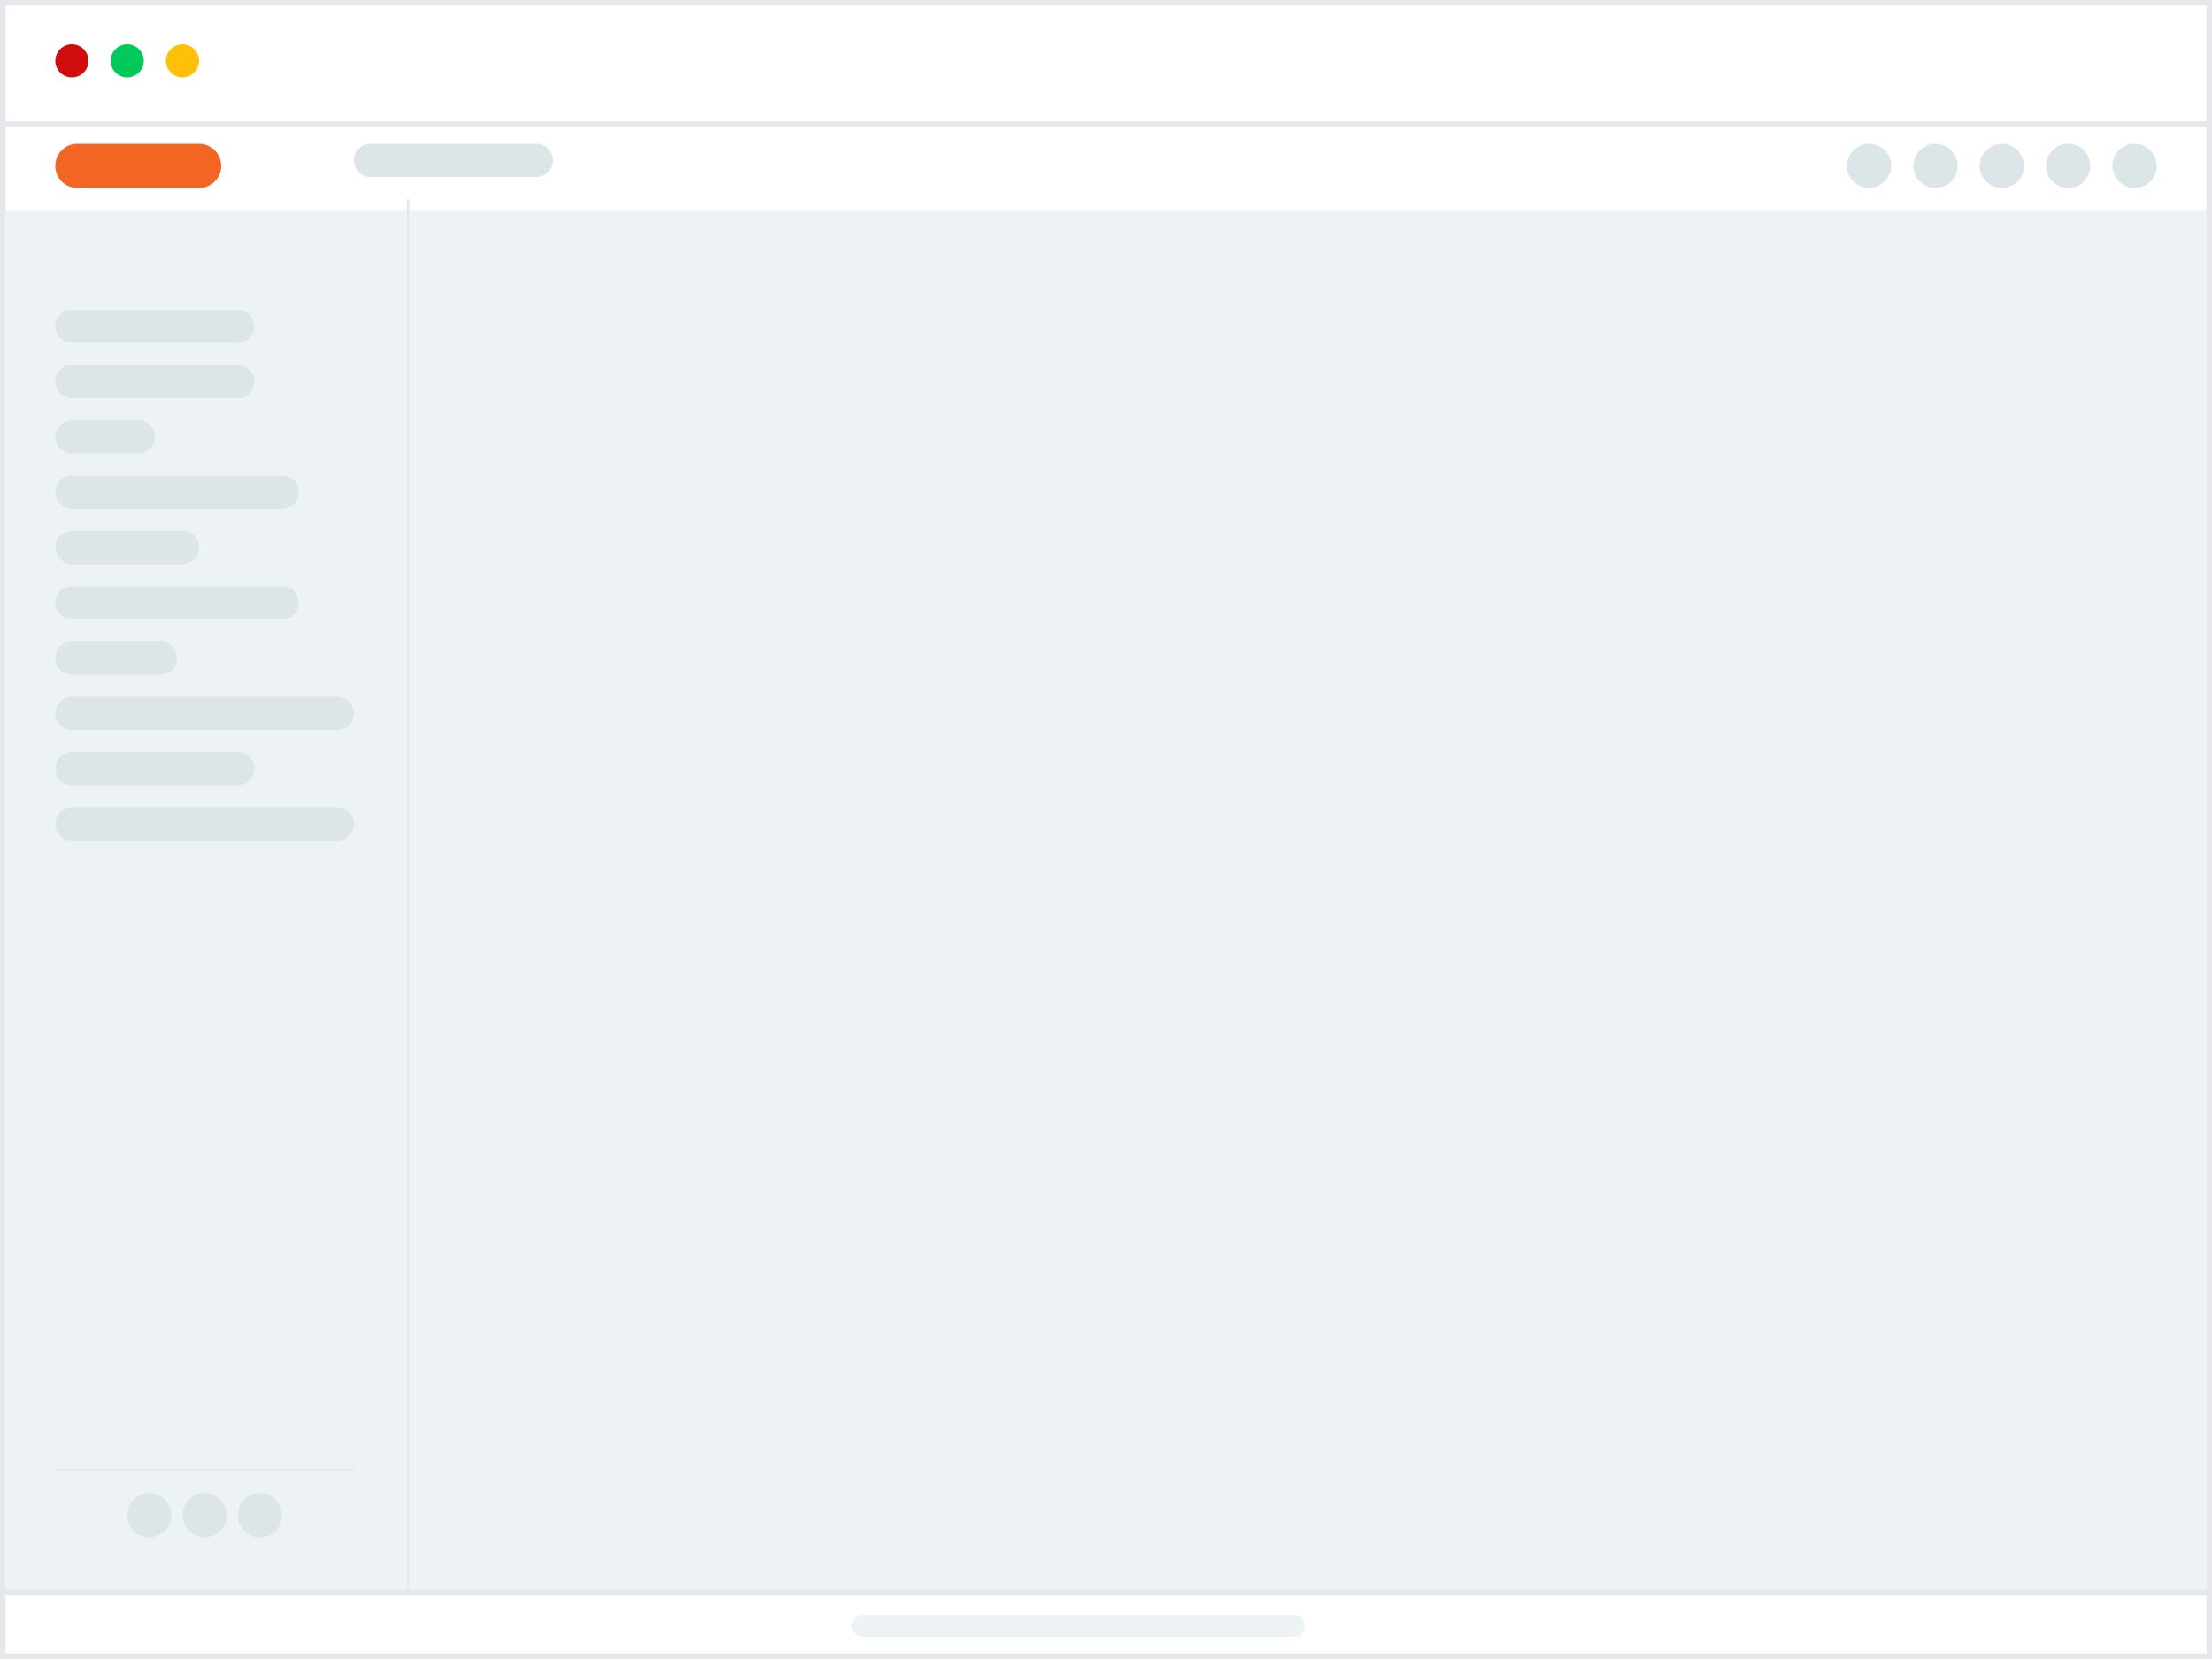
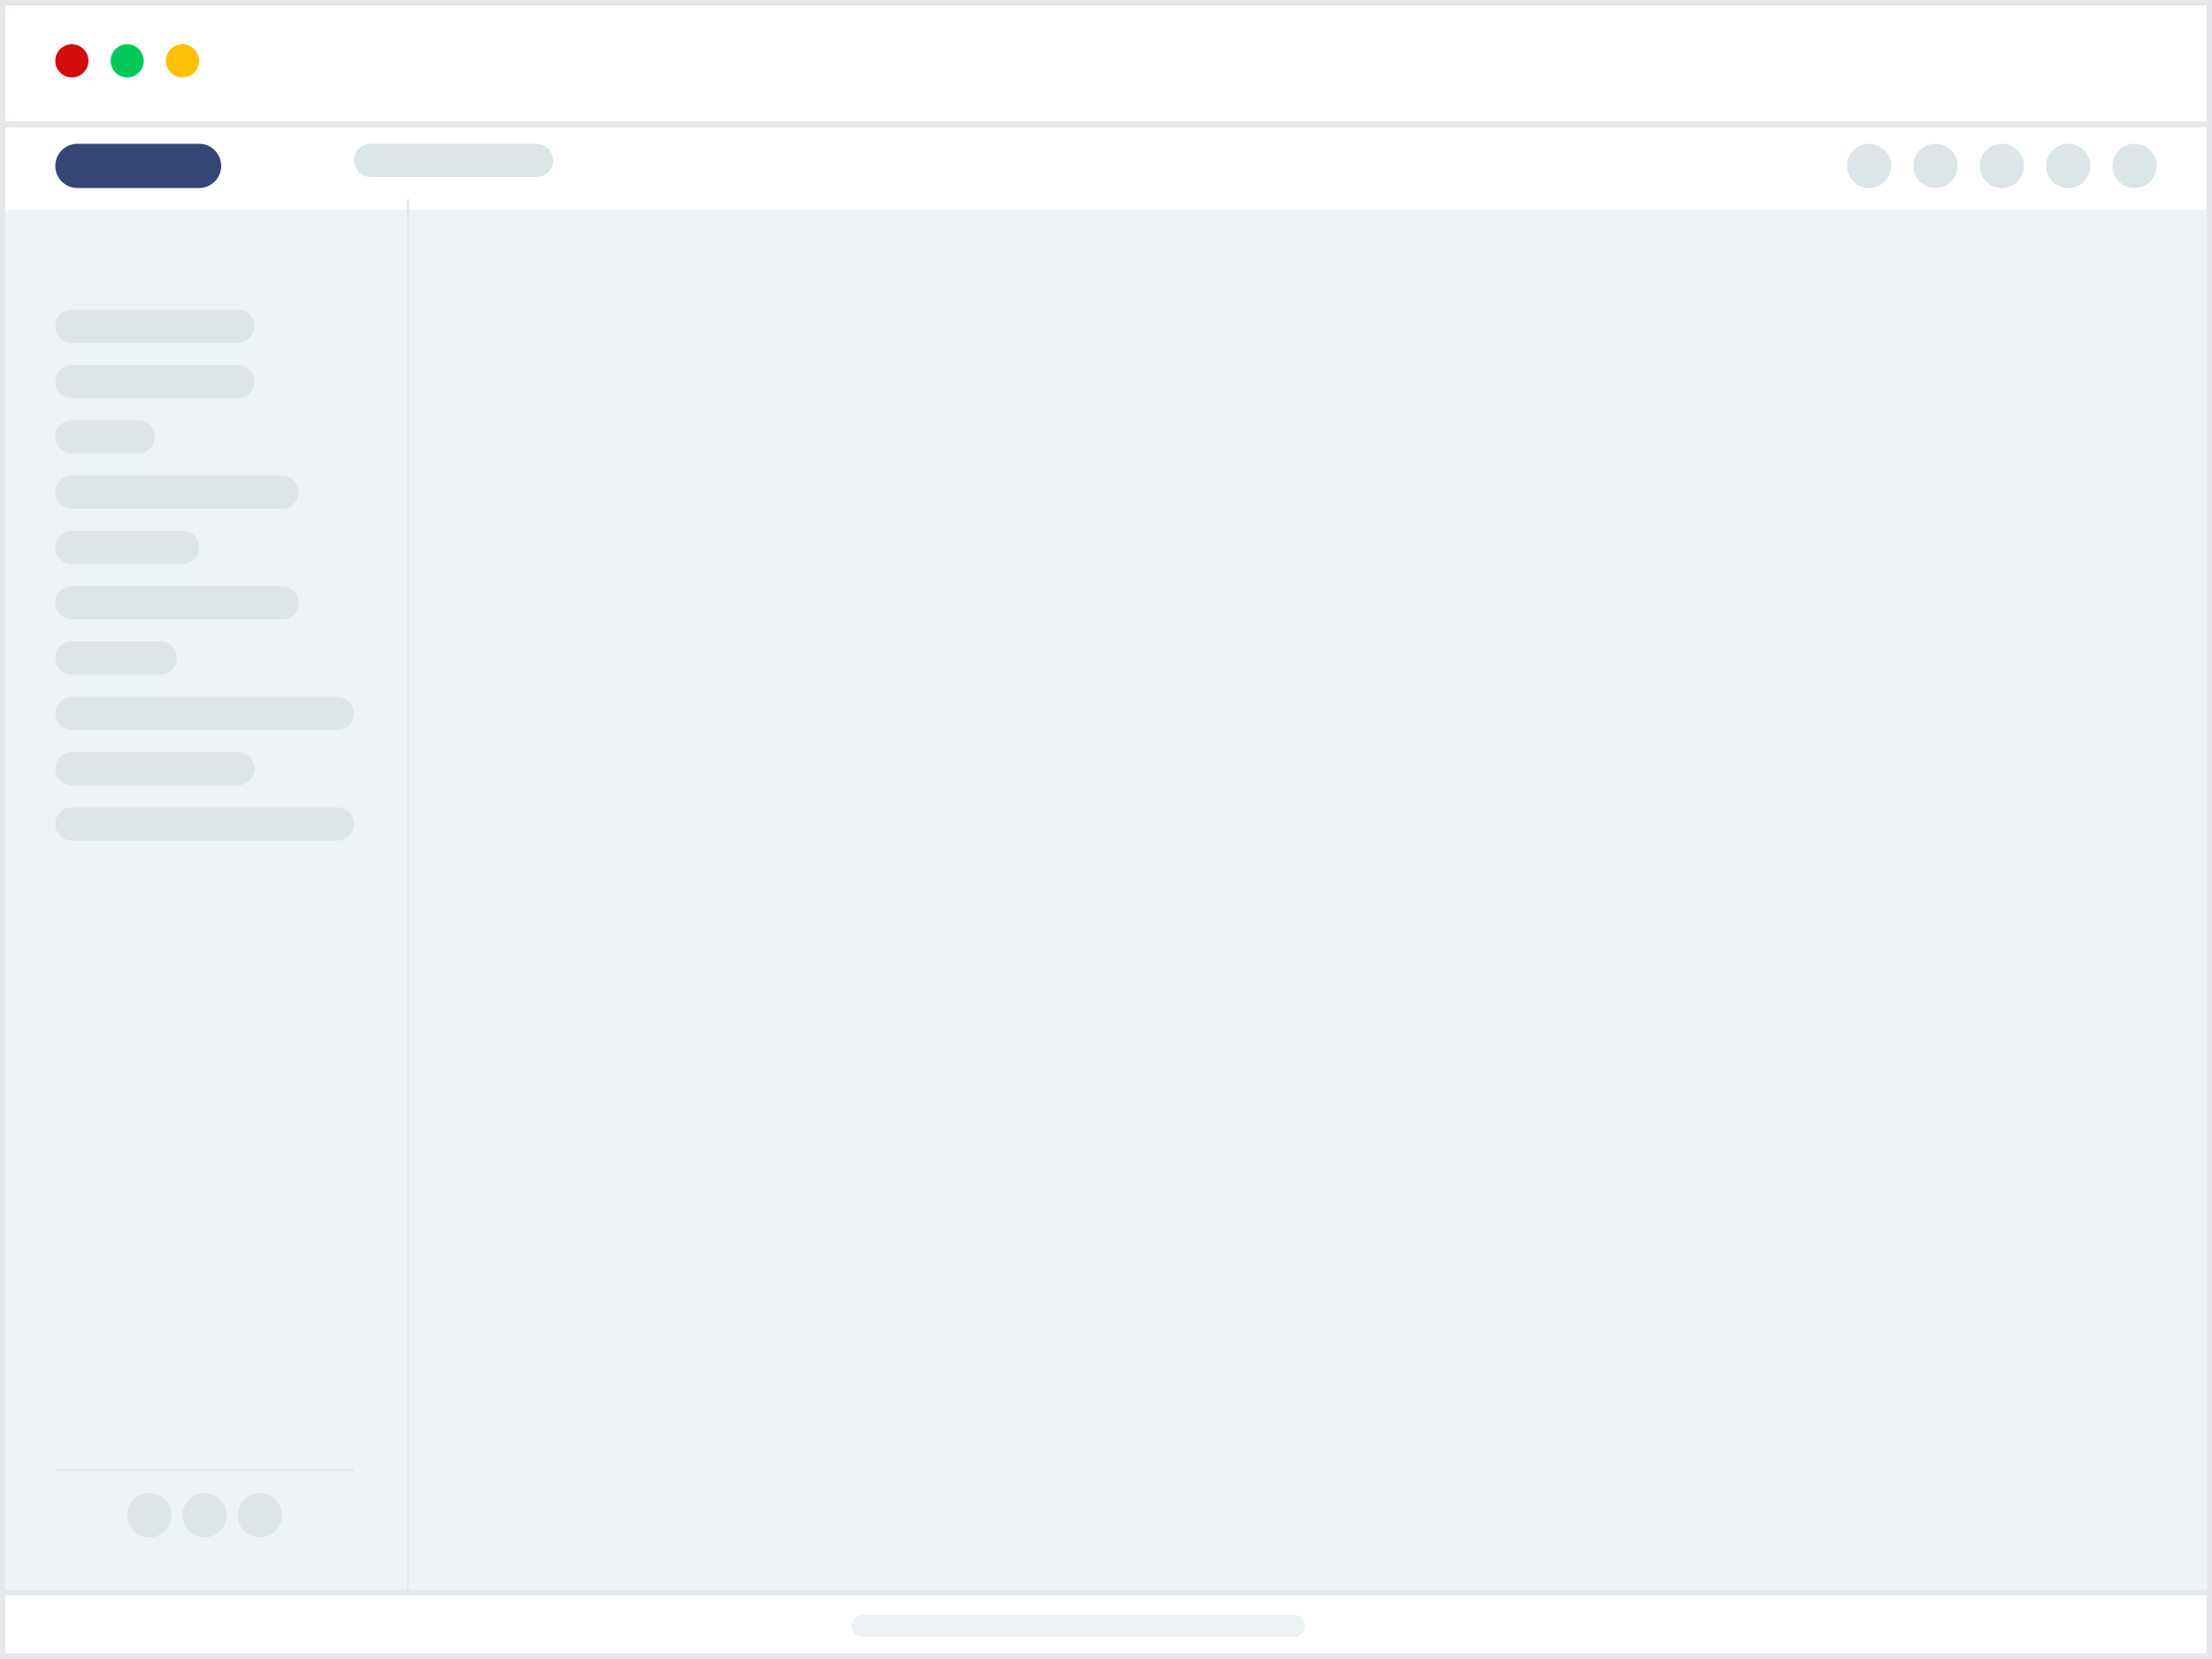
<svg xmlns="http://www.w3.org/2000/svg" width="200" height="150" viewBox="0 0 200 150" fill="none">
  <mask id="path-1-inside-1_1066_41707" fill="white">
    <path d="M0 0H200V11H0V0Z" />
  </mask>
  <path d="M0 0H200V11H0V0Z" fill="white" />
  <path d="M0 0V-0.5H-0.5V0H0ZM200 0H200.5V-0.5H200V0ZM0 0.5H200V-0.5H0V0.5ZM199.5 0V11H200.5V0H199.5ZM0.5 11V0H-0.5V11H0.5Z" fill="#E5E7EB" mask="url(#path-1-inside-1_1066_41707)" />
  <circle cx="6.5" cy="5.5" r="1.5" fill="#D00C0C" />
  <circle cx="11.5" cy="5.5" r="1.5" fill="#03C95A" />
  <circle cx="16.5" cy="5.5" r="1.5" fill="#FFC107" />
  <path d="M0.25 11.25H199.75V149.75H0.25V11.25Z" fill="white" />
  <path d="M0.25 11.25H199.75V149.75H0.25V11.25Z" stroke="#E5E7EB" stroke-width="0.5" />
  <mask id="path-7-inside-2_1066_41707" fill="white">
    <path d="M0 11H200V19H0V11Z" />
  </mask>
  <path d="M0 11.5H200V10.5H0V11.5Z" fill="#E5E7EB" mask="url(#path-7-inside-2_1066_41707)" />
-   <rect x="5" y="13" width="15" height="4" rx="2" fill="#F26522" />
+   <rect x="5" y="13" width="15" height="4" rx="2" fill="#344675" />
  <rect x="32" y="13" width="18" height="3" rx="1.5" fill="#DCE5E8" />
  <circle cx="169" cy="15" r="2" fill="#DCE5E8" />
  <circle cx="175" cy="15" r="2" fill="#DCE5E8" />
  <circle cx="181" cy="15" r="2" fill="#DCE5E8" />
  <circle cx="187" cy="15" r="2" fill="#DCE5E8" />
  <circle cx="193" cy="15" r="2" fill="#DCE5E8" />
  <rect x="0.5" y="19" width="199" height="125" fill="#EDF2F4" />
  <path d="M0 144.25H200V143.75H0V144.25Z" fill="#E5E7EB" />
  <rect width="41" height="2" rx="1" transform="matrix(1 0 0 -1 77 148)" fill="#EDF2F4" />
  <mask id="path-20-inside-3_1066_41707" fill="white">
    <path d="M0 18H37V144H0V18Z" />
  </mask>
  <path d="M36.8 18V144H37.2V18H36.8Z" fill="#E5E7EB" mask="url(#path-20-inside-3_1066_41707)" />
  <rect x="5" y="28" width="18" height="3" rx="1.5" fill="#DCE5E8" />
  <rect x="5" y="33" width="18" height="3" rx="1.5" fill="#DCE5E8" />
  <rect x="5" y="38" width="9" height="3" rx="1.5" fill="#DCE5E8" />
  <rect x="5" y="43" width="22" height="3" rx="1.5" fill="#DCE5E8" />
  <rect x="5" y="48" width="13" height="3" rx="1.5" fill="#DCE5E8" />
  <rect x="5" y="53" width="22" height="3" rx="1.5" fill="#DCE5E8" />
  <rect x="5" y="58" width="11" height="3" rx="1.5" fill="#DCE5E8" />
  <rect x="5" y="63" width="27" height="3" rx="1.5" fill="#DCE5E8" />
  <rect x="5" y="68" width="18" height="3" rx="1.5" fill="#DCE5E8" />
  <rect x="5" y="73" width="27" height="3" rx="1.5" fill="#DCE5E8" />
  <line x1="5" y1="132.9" x2="32" y2="132.9" stroke="#E5E7EB" stroke-width="0.2" />
  <circle cx="13.5" cy="137" r="2" fill="#DCE5E8" />
  <circle cx="18.5" cy="137" r="2" fill="#DCE5E8" />
  <circle cx="23.5" cy="137" r="2" fill="#DCE5E8" />
</svg>
